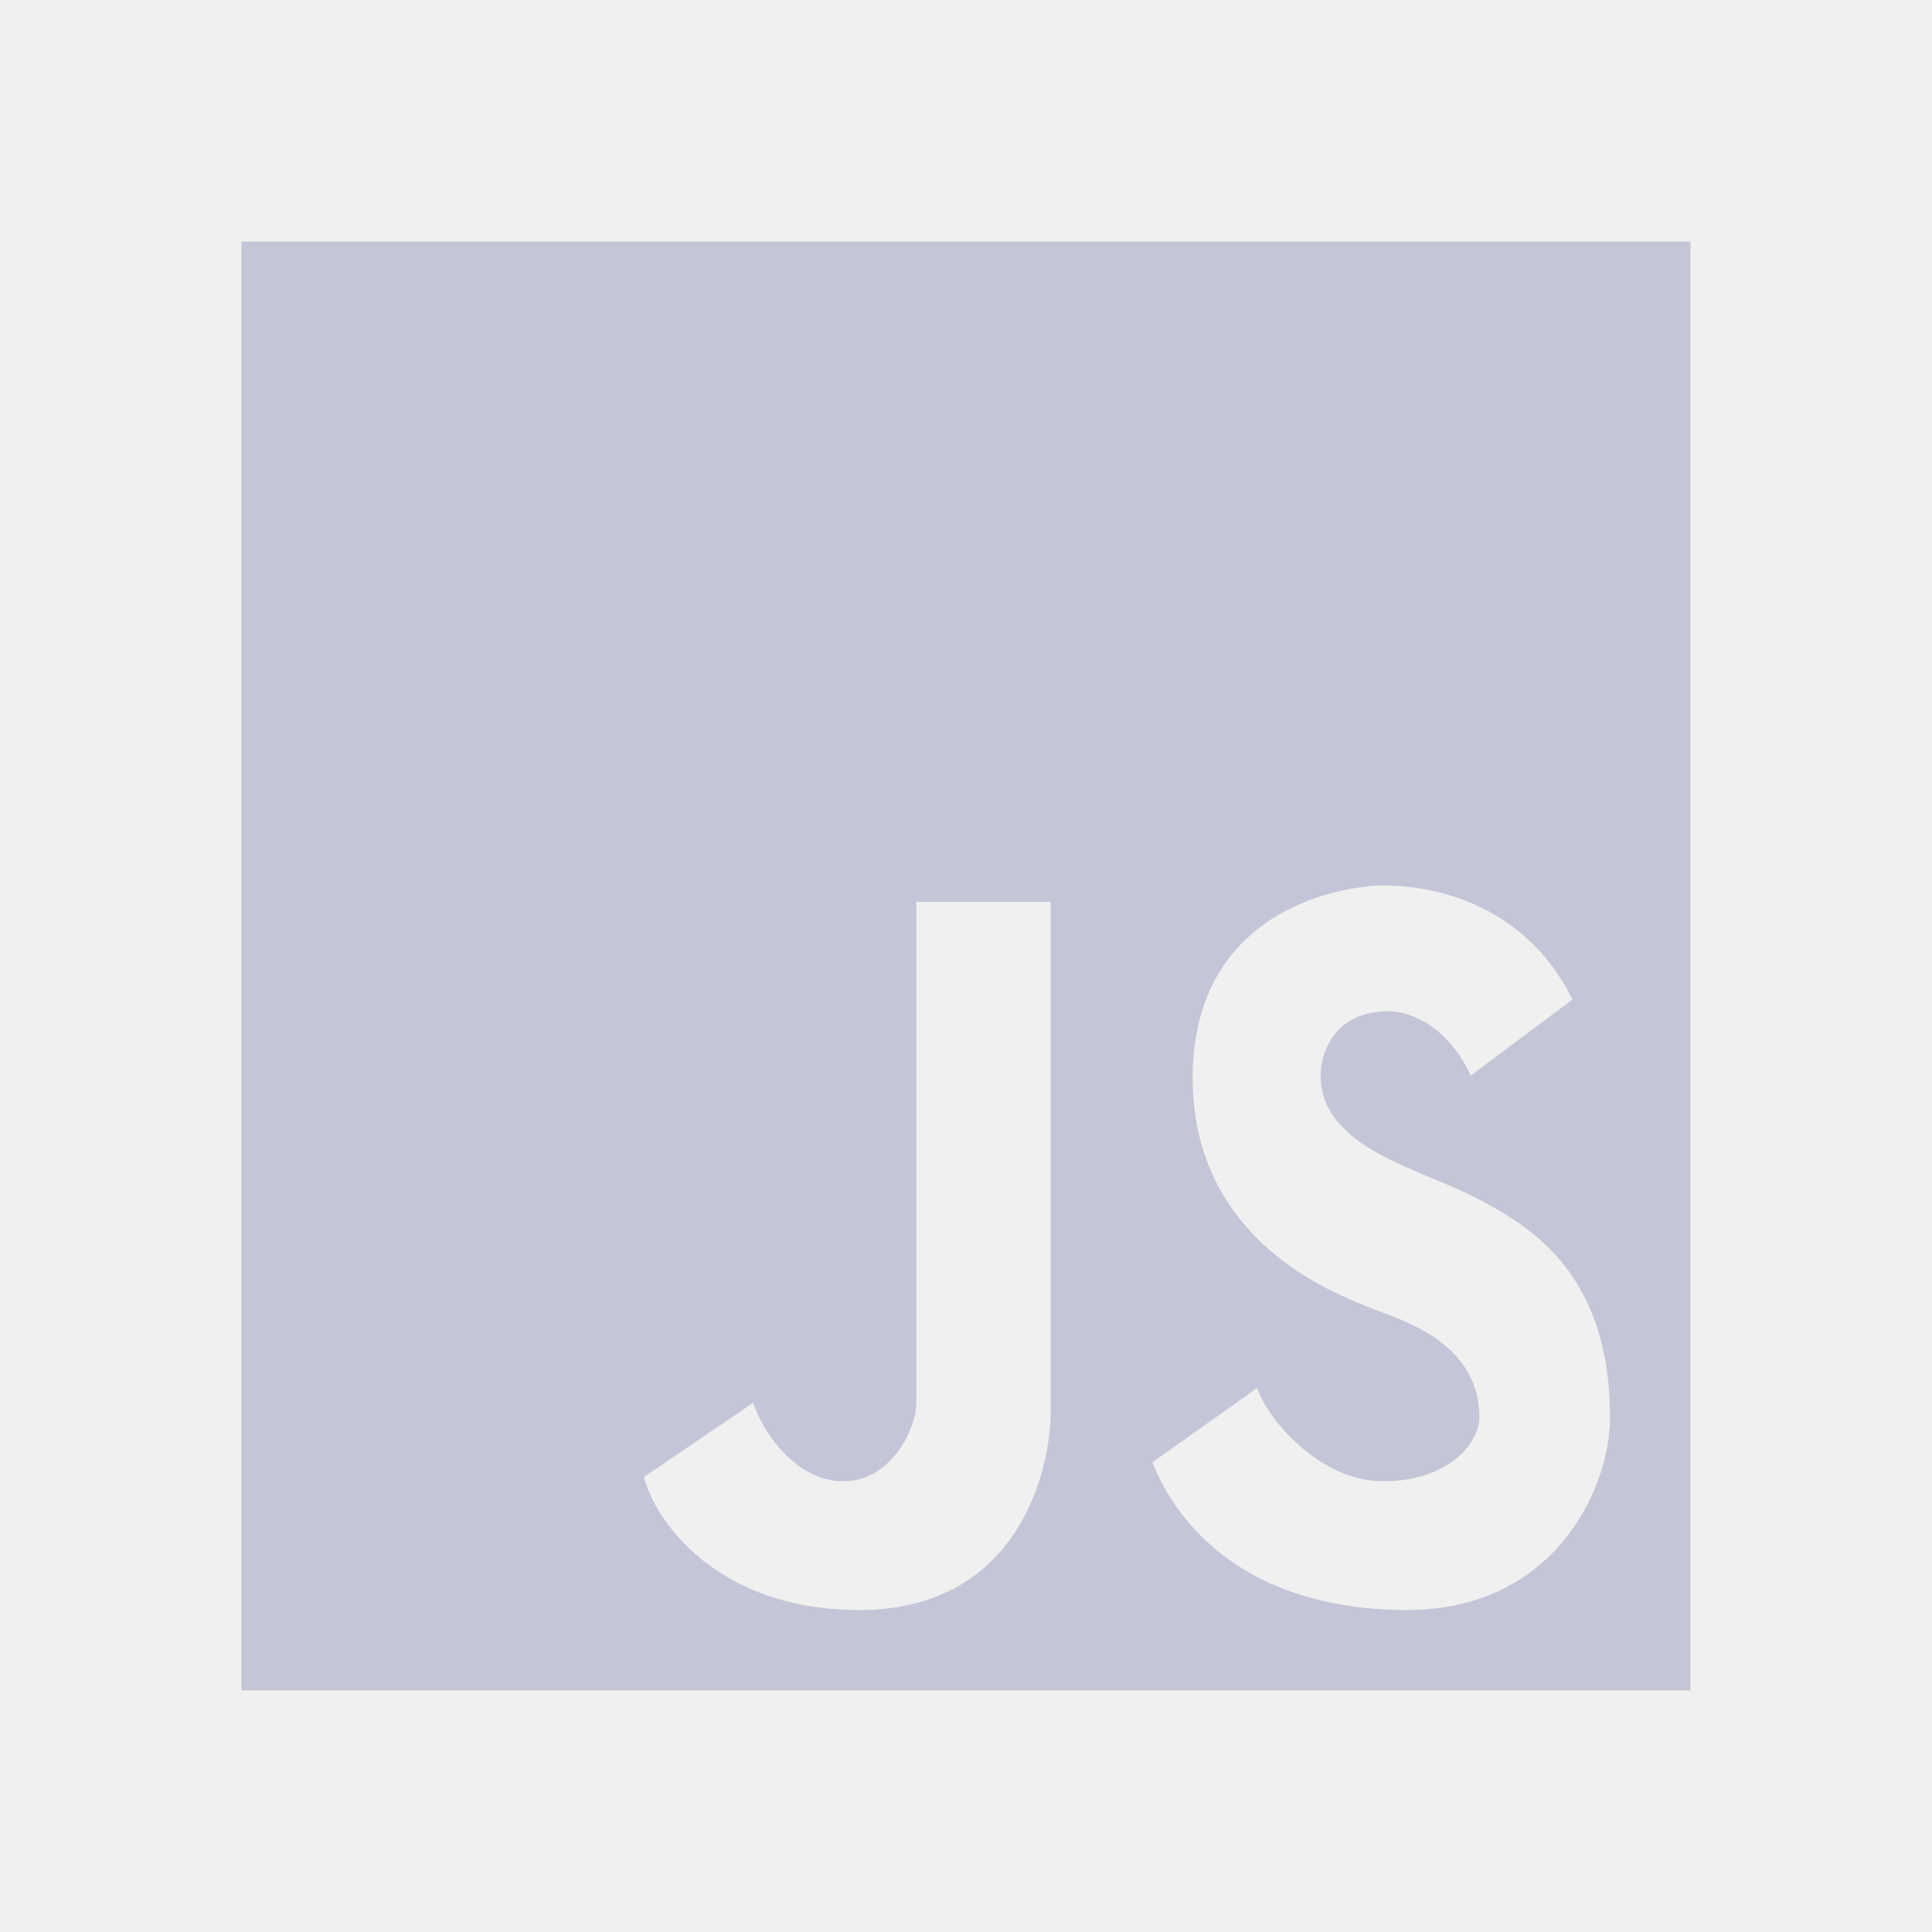
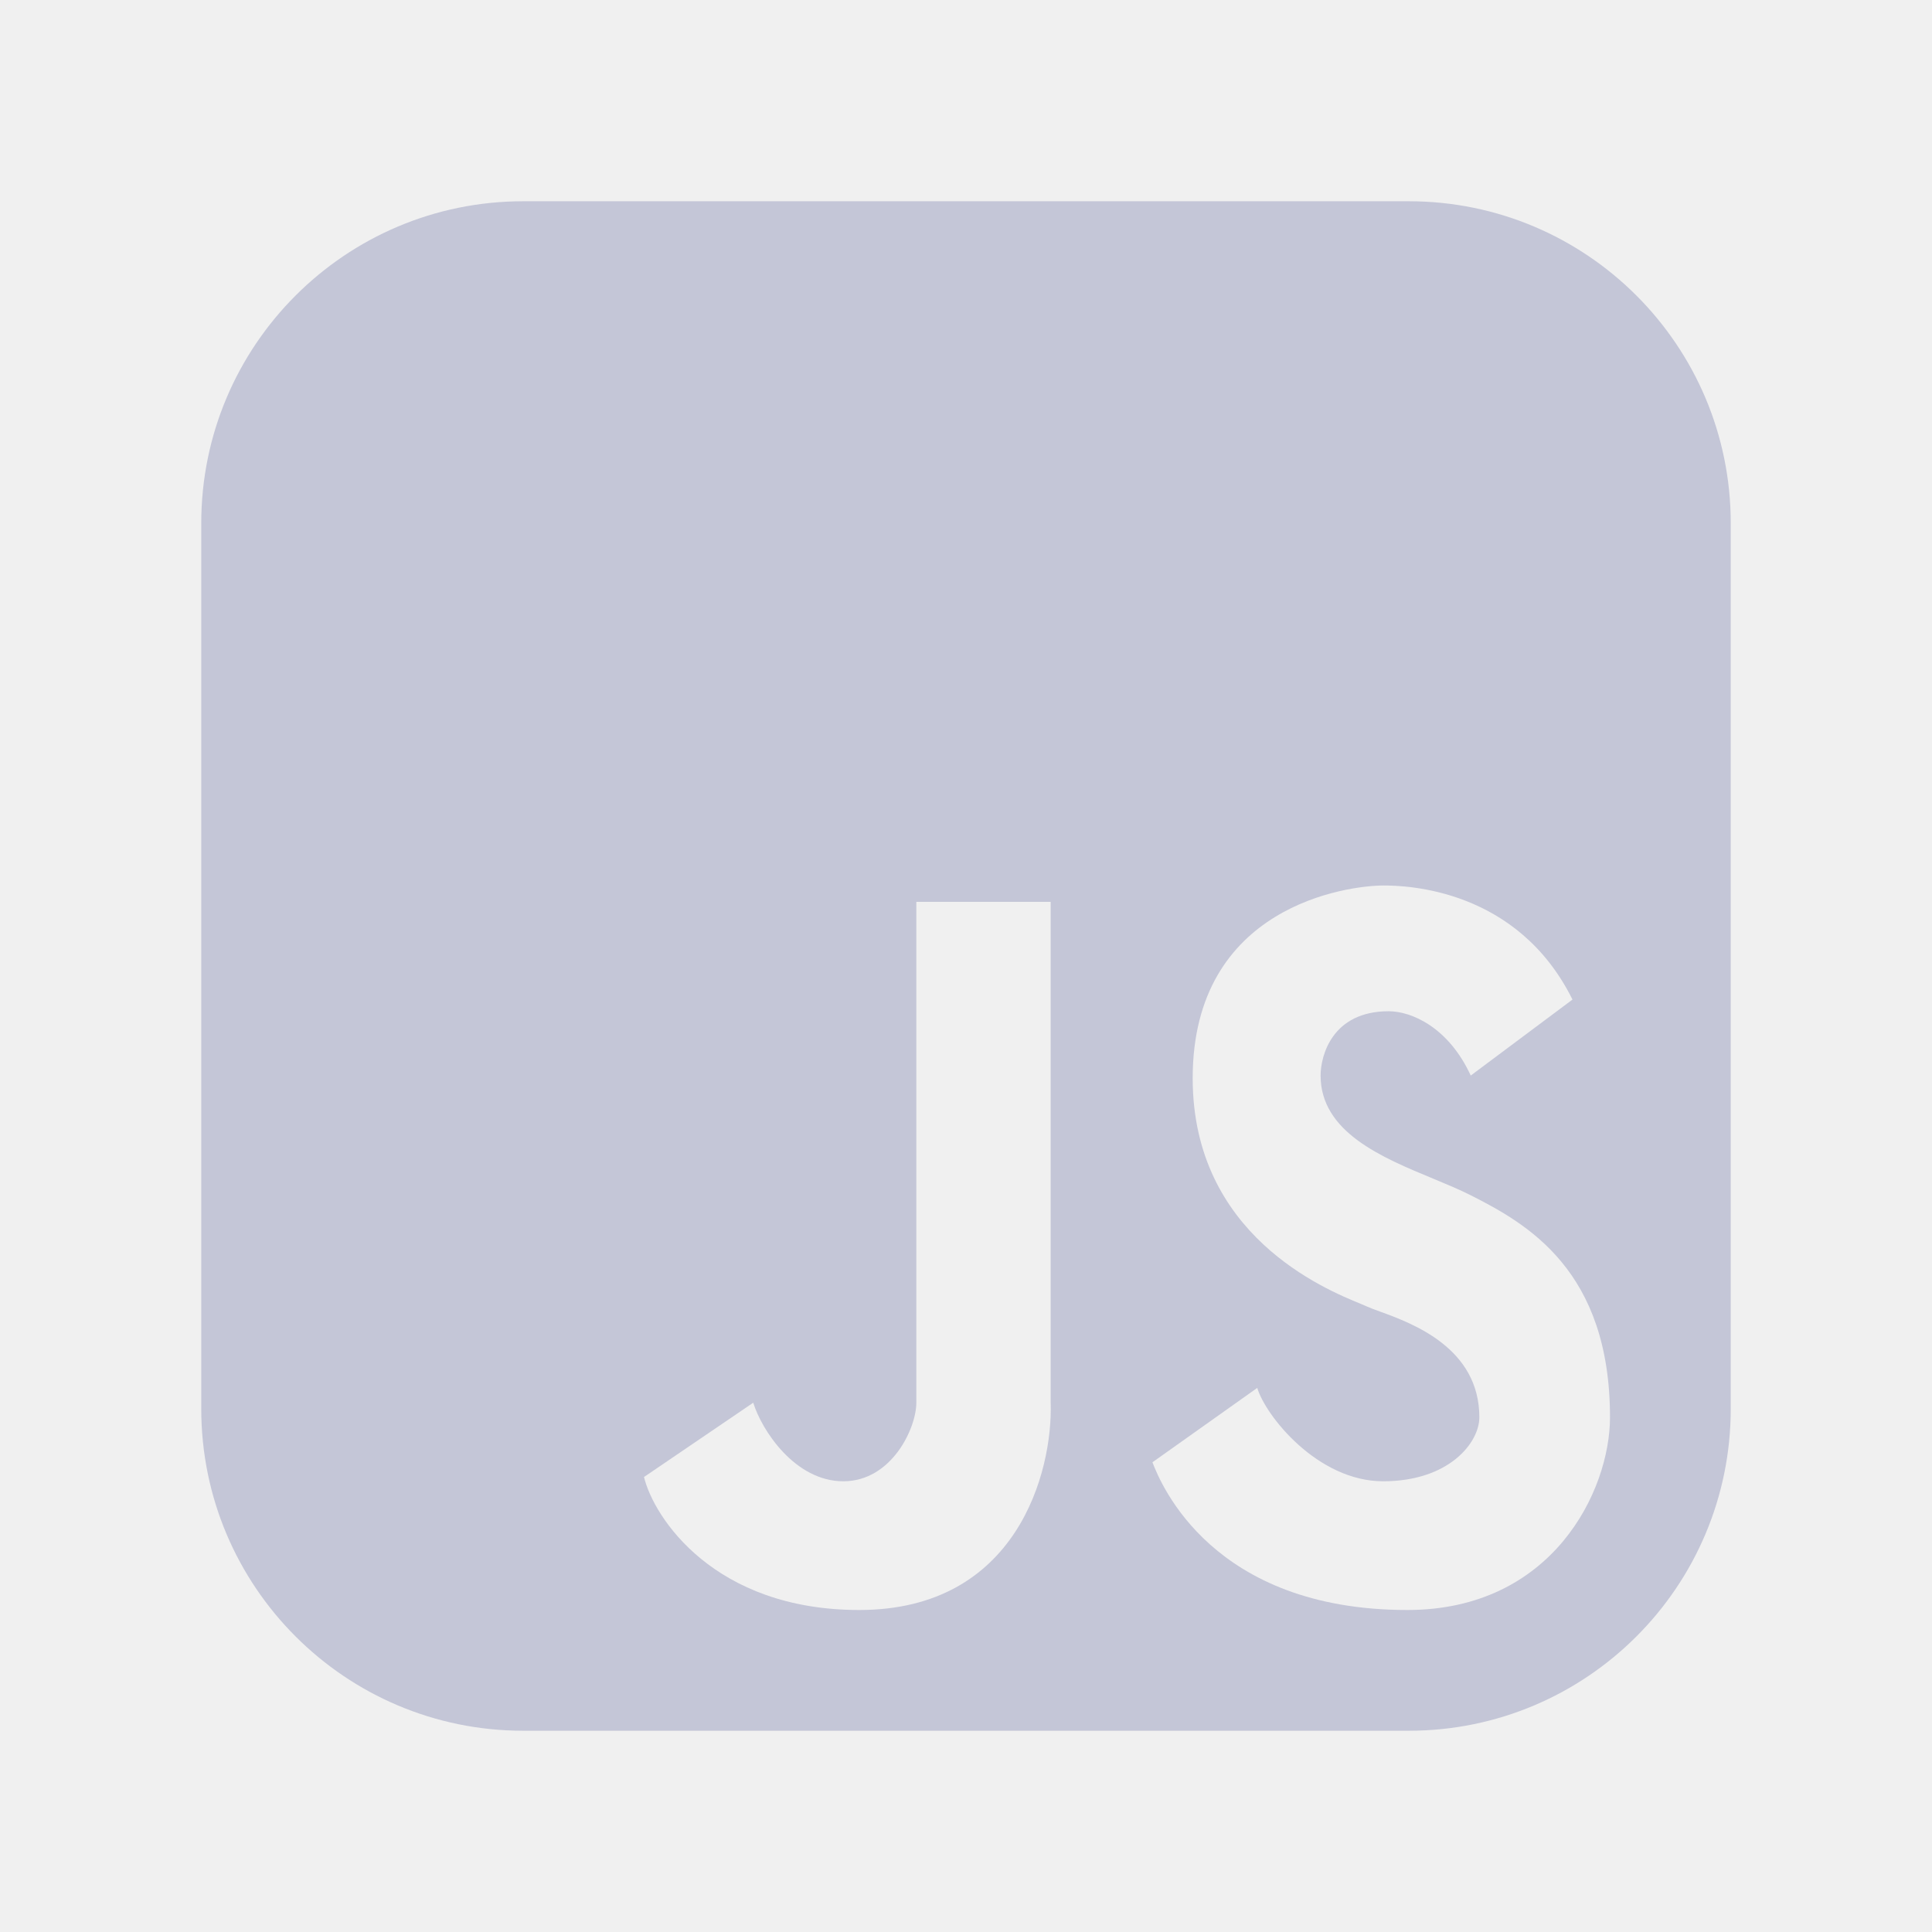
<svg xmlns="http://www.w3.org/2000/svg" width="24" height="24" viewBox="0 0 24 24" fill="none">
  <defs>
    <mask id="jsMask">
      <rect width="24" height="24" fill="white" />
      <path d="M14.316 18.165L15.618 17.241C15.72 17.585 16.366 18.401 17.182 18.401C17.998 18.401 18.377 17.923 18.377 17.606C18.377 16.744 17.544 16.439 17.144 16.293C17.078 16.269 17.025 16.25 16.988 16.233C16.969 16.224 16.941 16.212 16.904 16.197C16.459 16.015 14.816 15.342 14.816 13.394C14.816 11.247 16.75 11 17.187 11C17.473 11 18.849 11.038 19.534 12.417L18.27 13.361C17.994 12.76 17.533 12.562 17.25 12.562C16.551 12.562 16.405 13.111 16.405 13.361C16.405 14.063 17.165 14.378 17.807 14.643C17.975 14.713 18.134 14.779 18.27 14.848C18.97 15.202 20 15.782 20 17.606C20 18.52 19.285 20 17.483 20C15.064 20 14.423 18.444 14.316 18.165Z" fill="black" />
      <path d="M8 18.348L9.357 17.425C9.463 17.769 9.877 18.401 10.476 18.401C11.076 18.401 11.383 17.742 11.383 17.425V11.203H13.052V17.425C13.079 18.284 12.634 20 10.674 20C8.871 20 8.122 18.852 8 18.348Z" fill="black" />
    </mask>
  </defs>
-   <rect x="3" y="3" width="18" height="18" fill="#C4C6D7" mask="url(#jsMask)" />
+   <rect x="2.5" y="2.5" width="19" height="19" rx="4" ry="4" fill="#C4C6D7" mask="url(#jsMask)" />
</svg>
